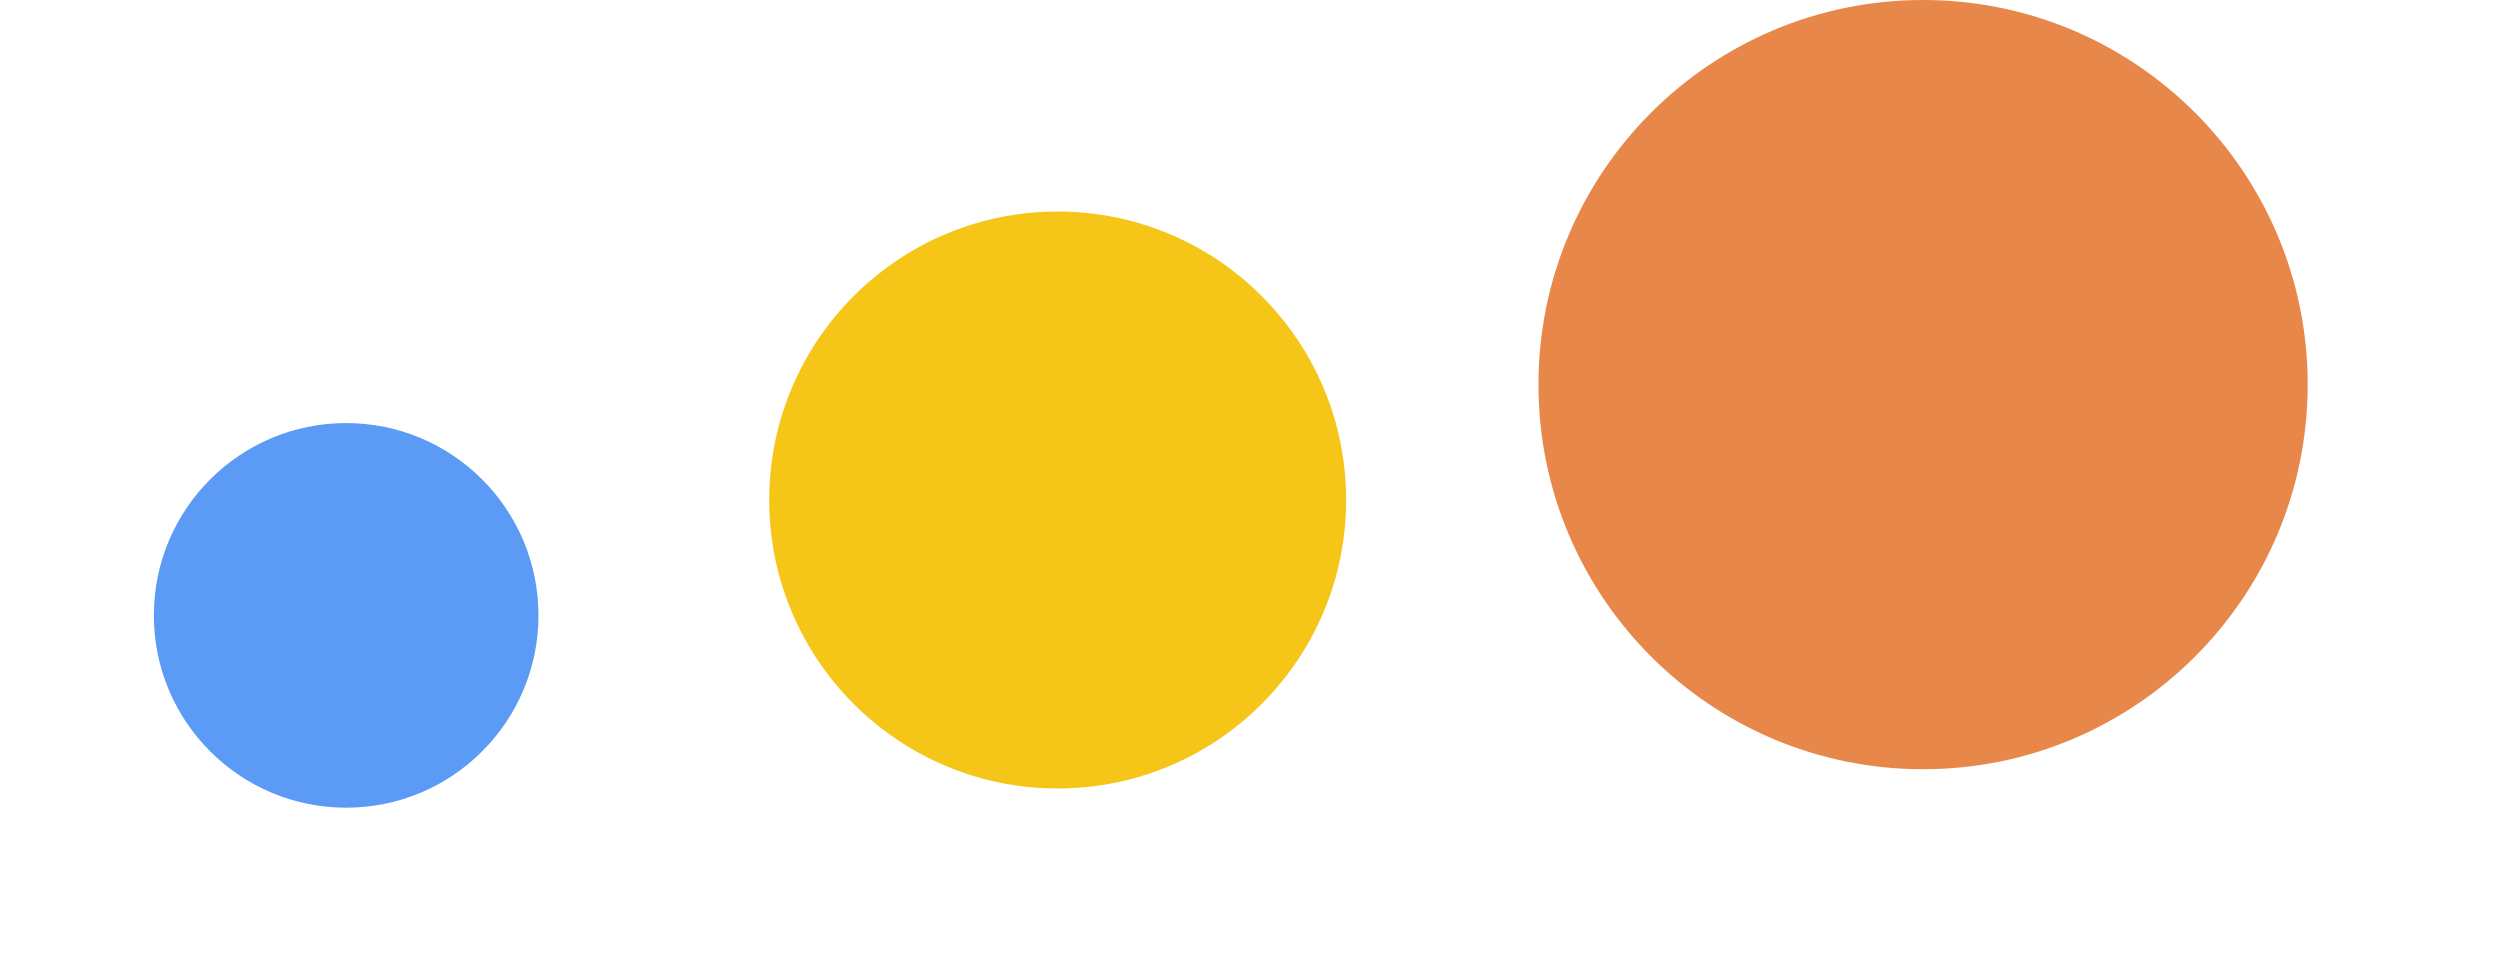
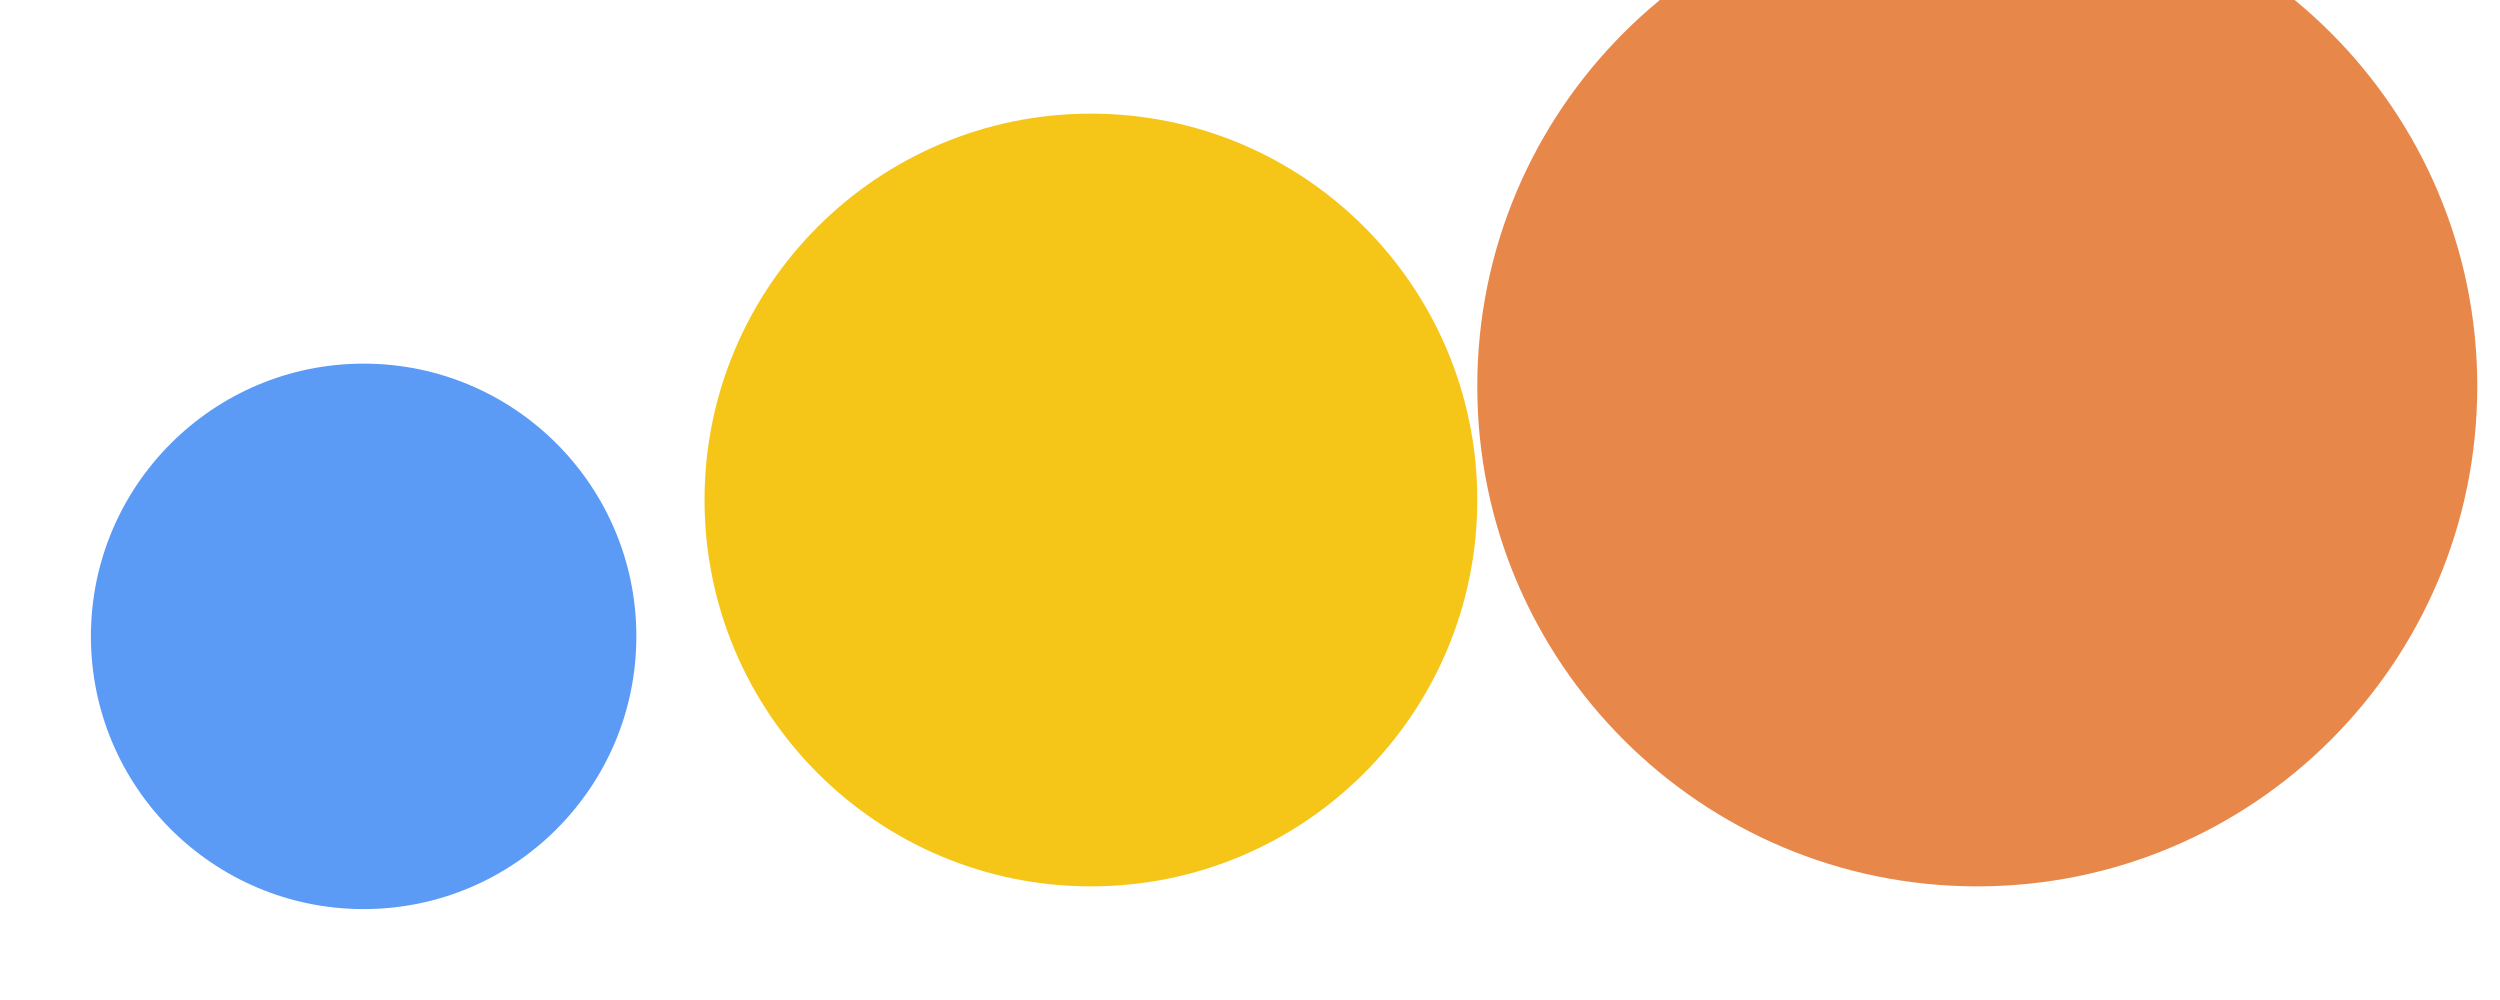
- <svg xmlns="http://www.w3.org/2000/svg" viewBox="0 0 260 100" fill="none" role="img" aria-label="Tool2Day sizes">
-   <circle cx="36" cy="64" r="20" fill="#5B9BF5" />
-   <circle cx="110" cy="52" r="30" fill="#F5C518" />
-   <circle cx="200" cy="40" r="40" fill="#E8874A" />
+ <svg xmlns="http://www.w3.org/2000/svg" viewBox="0 0 220 88" fill="none" role="img" aria-label="Tool2Day">
+   <circle cx="32" cy="56" r="24" fill="#5B9BF5" />
+   <circle cx="96" cy="44" r="34" fill="#F5C518" />
+   <circle cx="174" cy="34" r="44" fill="#E8874A" />
</svg>
